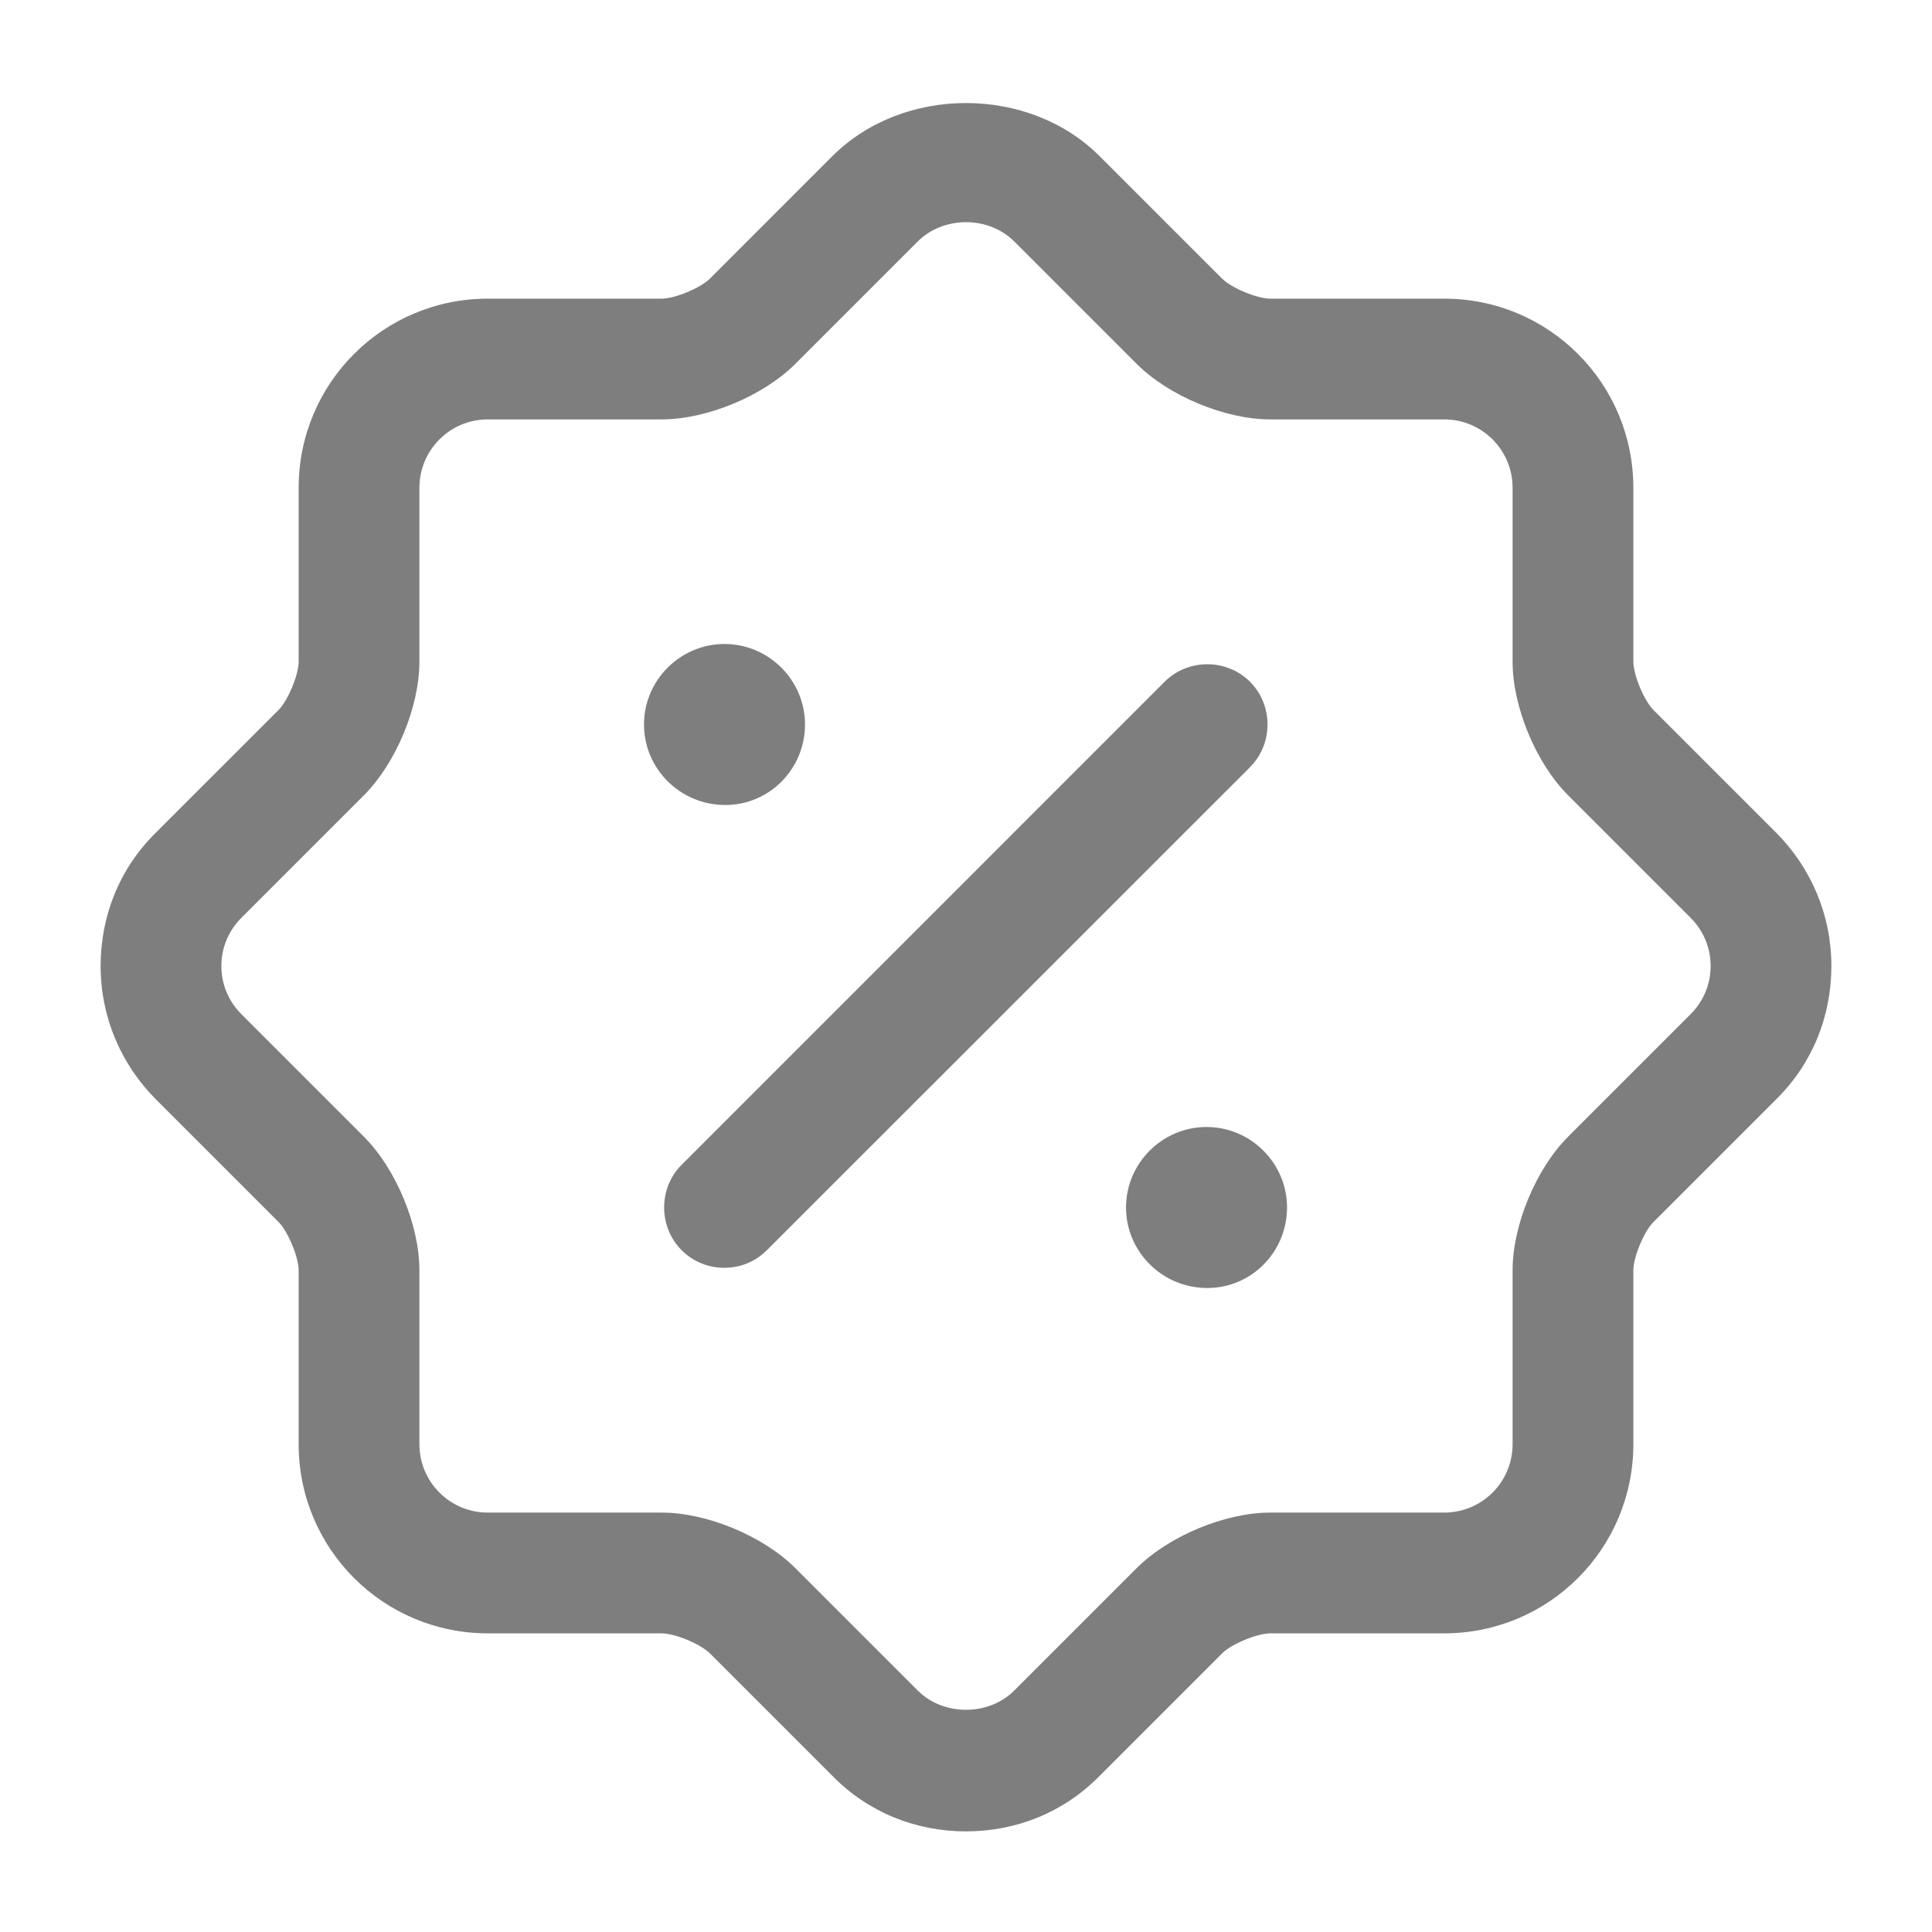
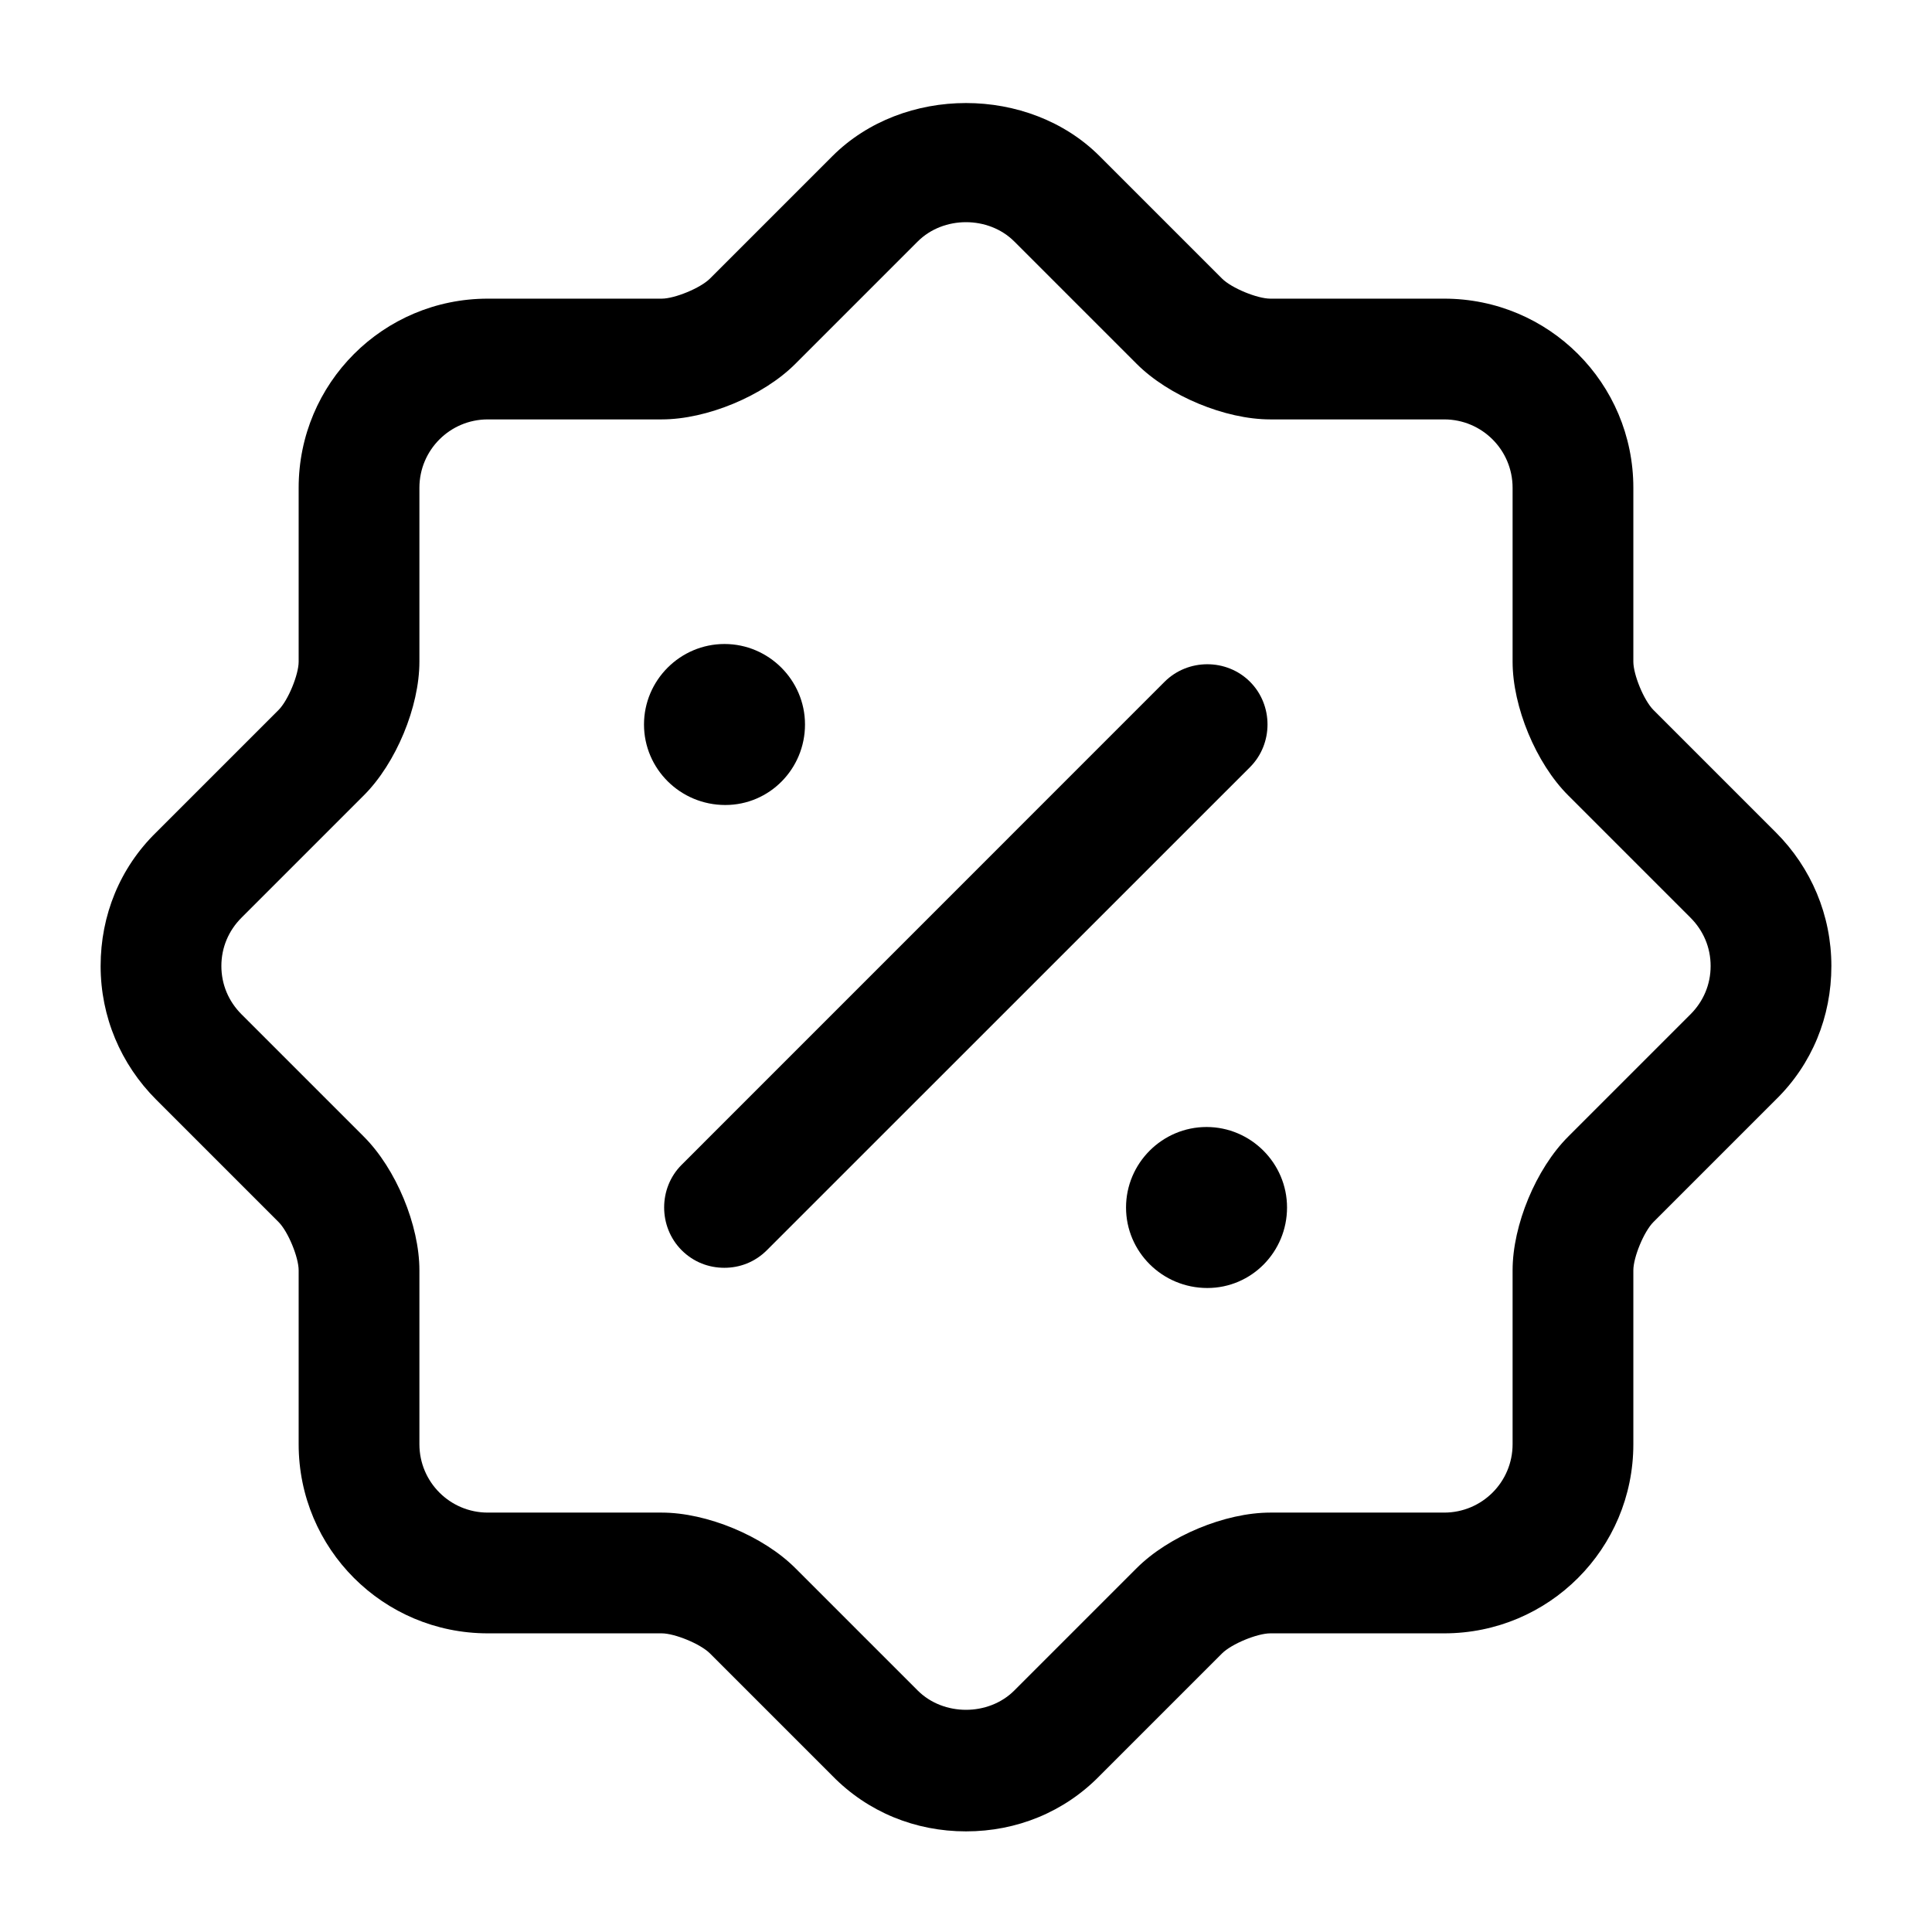
- <svg xmlns="http://www.w3.org/2000/svg" width="24" height="24" viewBox="0 0 24 24" fill="none">
-   <path d="M12 22.75C11.37 22.75 10.78 22.51 10.34 22.06L8.82 20.54C8.7 20.42 8.38 20.29 8.22 20.29H6.06C4.76 20.29 3.71 19.24 3.71 17.94V15.78C3.71 15.62 3.58 15.3 3.46 15.18L1.94 13.66C1.5 13.22 1.25 12.63 1.25 12C1.25 11.37 1.49 10.78 1.94 10.34L3.46 8.82C3.58 8.7 3.71 8.38 3.71 8.22V6.06C3.71 4.76 4.76 3.71 6.06 3.71H8.22C8.38 3.71 8.7 3.58 8.82 3.46L10.34 1.94C11.22 1.06 12.78 1.06 13.66 1.94L15.18 3.46C15.3 3.58 15.62 3.71 15.78 3.71H17.94C19.24 3.71 20.29 4.76 20.29 6.06V8.22C20.29 8.38 20.42 8.7 20.54 8.82L22.06 10.34C22.5 10.78 22.75 11.37 22.75 12C22.75 12.63 22.51 13.22 22.06 13.66L20.54 15.18C20.42 15.3 20.29 15.62 20.29 15.78V17.94C20.29 19.24 19.24 20.29 17.94 20.29H15.78C15.62 20.29 15.3 20.42 15.18 20.54L13.66 22.06C13.22 22.51 12.63 22.75 12 22.75ZM4.52 14.12C4.92 14.52 5.21 15.22 5.21 15.78V17.94C5.21 18.41 5.59 18.79 6.06 18.79H8.22C8.78 18.79 9.48 19.08 9.88 19.48L11.4 21C11.72 21.32 12.28 21.32 12.6 21L14.12 19.48C14.52 19.08 15.22 18.79 15.78 18.79H17.94C18.41 18.79 18.79 18.41 18.79 17.94V15.78C18.79 15.22 19.08 14.52 19.48 14.12L21 12.6C21.16 12.44 21.25 12.23 21.25 12C21.25 11.77 21.16 11.56 21 11.4L19.48 9.88C19.08 9.48 18.79 8.78 18.79 8.22V6.06C18.79 5.59 18.41 5.21 17.94 5.21H15.78C15.22 5.21 14.52 4.92 14.12 4.52L12.6 3C12.28 2.68 11.72 2.68 11.4 3L9.88 4.52C9.48 4.92 8.78 5.21 8.22 5.21H6.06C5.59 5.21 5.21 5.59 5.21 6.06V8.22C5.21 8.78 4.92 9.48 4.52 9.88L3 11.4C2.84 11.56 2.75 11.77 2.75 12C2.75 12.23 2.84 12.44 3 12.6L4.52 14.12Z" fill="#7E7E7E" style="fill:#7E7E7E;fill:color(display-p3 0.494 0.494 0.494);fill-opacity:1;" />
-   <path d="M14.998 16C14.438 16 13.988 15.55 13.988 15C13.988 14.45 14.438 14 14.988 14C15.538 14 15.988 14.45 15.988 15C15.988 15.55 15.548 16 14.998 16Z" fill="#7E7E7E" style="fill:#7E7E7E;fill:color(display-p3 0.494 0.494 0.494);fill-opacity:1;" />
-   <path d="M9.01 10C8.45 10 8 9.55 8 9C8 8.45 8.45 8 9 8C9.55 8 10 8.45 10 9C10 9.55 9.56 10 9.01 10Z" fill="#7E7E7E" style="fill:#7E7E7E;fill:color(display-p3 0.494 0.494 0.494);fill-opacity:1;" />
-   <path d="M8.998 15.749C8.807 15.749 8.617 15.68 8.467 15.53C8.178 15.239 8.178 14.759 8.467 14.47L14.467 8.469C14.758 8.179 15.238 8.179 15.528 8.469C15.818 8.759 15.818 9.24 15.528 9.53L9.527 15.53C9.377 15.68 9.188 15.749 8.998 15.749Z" fill="#7E7E7E" style="fill:#7E7E7E;fill:color(display-p3 0.494 0.494 0.494);fill-opacity:1;" />
+ <svg xmlns="http://www.w3.org/2000/svg" width="24" height="24" viewBox="0 0 24 24" fill="currentColor">
+   <path d="M12 22.75C11.37 22.75 10.78 22.51 10.34 22.06L8.82 20.54C8.7 20.42 8.38 20.29 8.22 20.29H6.06C4.76 20.29 3.71 19.24 3.71 17.94V15.78C3.71 15.62 3.58 15.3 3.46 15.18L1.94 13.66C1.5 13.22 1.25 12.63 1.25 12C1.25 11.37 1.49 10.78 1.94 10.34L3.46 8.82C3.58 8.7 3.71 8.38 3.71 8.22V6.06C3.71 4.76 4.76 3.71 6.06 3.71H8.22C8.38 3.71 8.7 3.58 8.82 3.46L10.34 1.94C11.22 1.06 12.78 1.06 13.66 1.94L15.18 3.46C15.3 3.58 15.62 3.71 15.78 3.71H17.94C19.24 3.71 20.29 4.76 20.29 6.06V8.22C20.29 8.38 20.42 8.7 20.54 8.82L22.06 10.34C22.5 10.78 22.75 11.37 22.75 12C22.75 12.63 22.51 13.22 22.06 13.66L20.54 15.18C20.42 15.3 20.29 15.62 20.29 15.78V17.94C20.29 19.24 19.24 20.29 17.94 20.29H15.78C15.62 20.29 15.3 20.42 15.18 20.54L13.66 22.06C13.22 22.51 12.63 22.75 12 22.75ZM4.52 14.12C4.92 14.52 5.21 15.22 5.21 15.78V17.94C5.21 18.41 5.59 18.79 6.06 18.79H8.22C8.78 18.79 9.48 19.08 9.88 19.48L11.4 21C11.72 21.32 12.28 21.32 12.6 21L14.12 19.48C14.52 19.08 15.22 18.79 15.78 18.79H17.94C18.41 18.79 18.79 18.41 18.79 17.94V15.78C18.79 15.22 19.08 14.52 19.48 14.12L21 12.6C21.16 12.44 21.25 12.23 21.25 12C21.25 11.77 21.16 11.56 21 11.4L19.48 9.88C19.08 9.48 18.79 8.78 18.79 8.22V6.06C18.79 5.59 18.41 5.21 17.94 5.21H15.78C15.22 5.21 14.52 4.92 14.12 4.52L12.6 3C12.28 2.68 11.72 2.68 11.4 3L9.88 4.52C9.48 4.92 8.78 5.21 8.22 5.21H6.06C5.59 5.21 5.21 5.59 5.21 6.06V8.22C5.21 8.78 4.92 9.48 4.52 9.88L3 11.4C2.84 11.56 2.75 11.77 2.75 12C2.75 12.23 2.84 12.44 3 12.6L4.52 14.12Z" fill="currentColor" style="fill:currentColor;fill:currentColor;fill-opacity:1;" />
+   <path d="M14.998 16C14.438 16 13.988 15.55 13.988 15C13.988 14.45 14.438 14 14.988 14C15.538 14 15.988 14.45 15.988 15C15.988 15.55 15.548 16 14.998 16Z" fill="currentColor" style="fill:currentColor;fill:currentColor;fill-opacity:1;" />
+   <path d="M9.01 10C8.45 10 8 9.55 8 9C8 8.45 8.45 8 9 8C9.55 8 10 8.45 10 9C10 9.55 9.56 10 9.01 10Z" fill="currentColor" style="fill:currentColor;fill:currentColor;fill-opacity:1;" />
+   <path d="M8.998 15.749C8.807 15.749 8.617 15.68 8.467 15.53C8.178 15.239 8.178 14.759 8.467 14.47L14.467 8.469C14.758 8.179 15.238 8.179 15.528 8.469C15.818 8.759 15.818 9.24 15.528 9.53L9.527 15.53C9.377 15.68 9.188 15.749 8.998 15.749Z" fill="currentColor" style="fill:currentColor;fill:currentColor;fill-opacity:1;" />
</svg>
